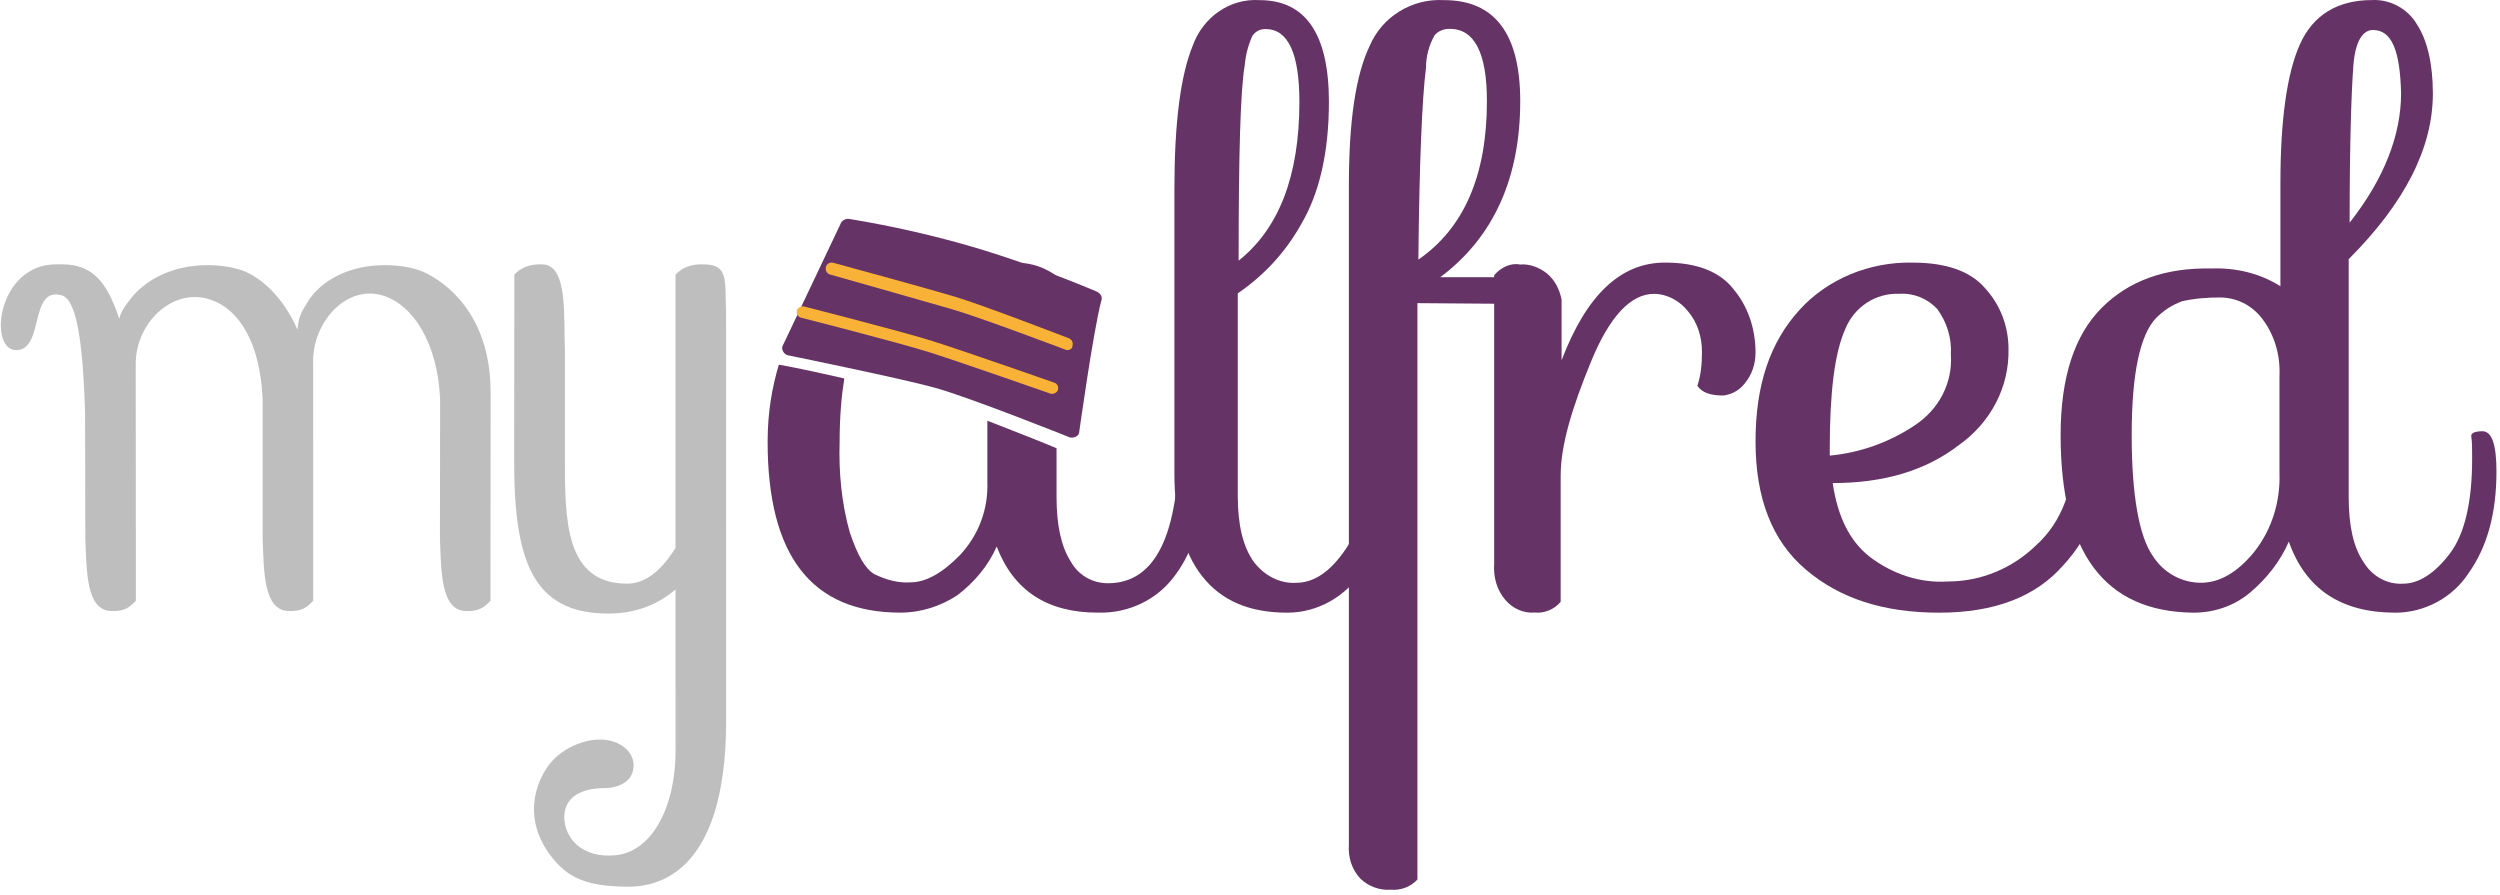
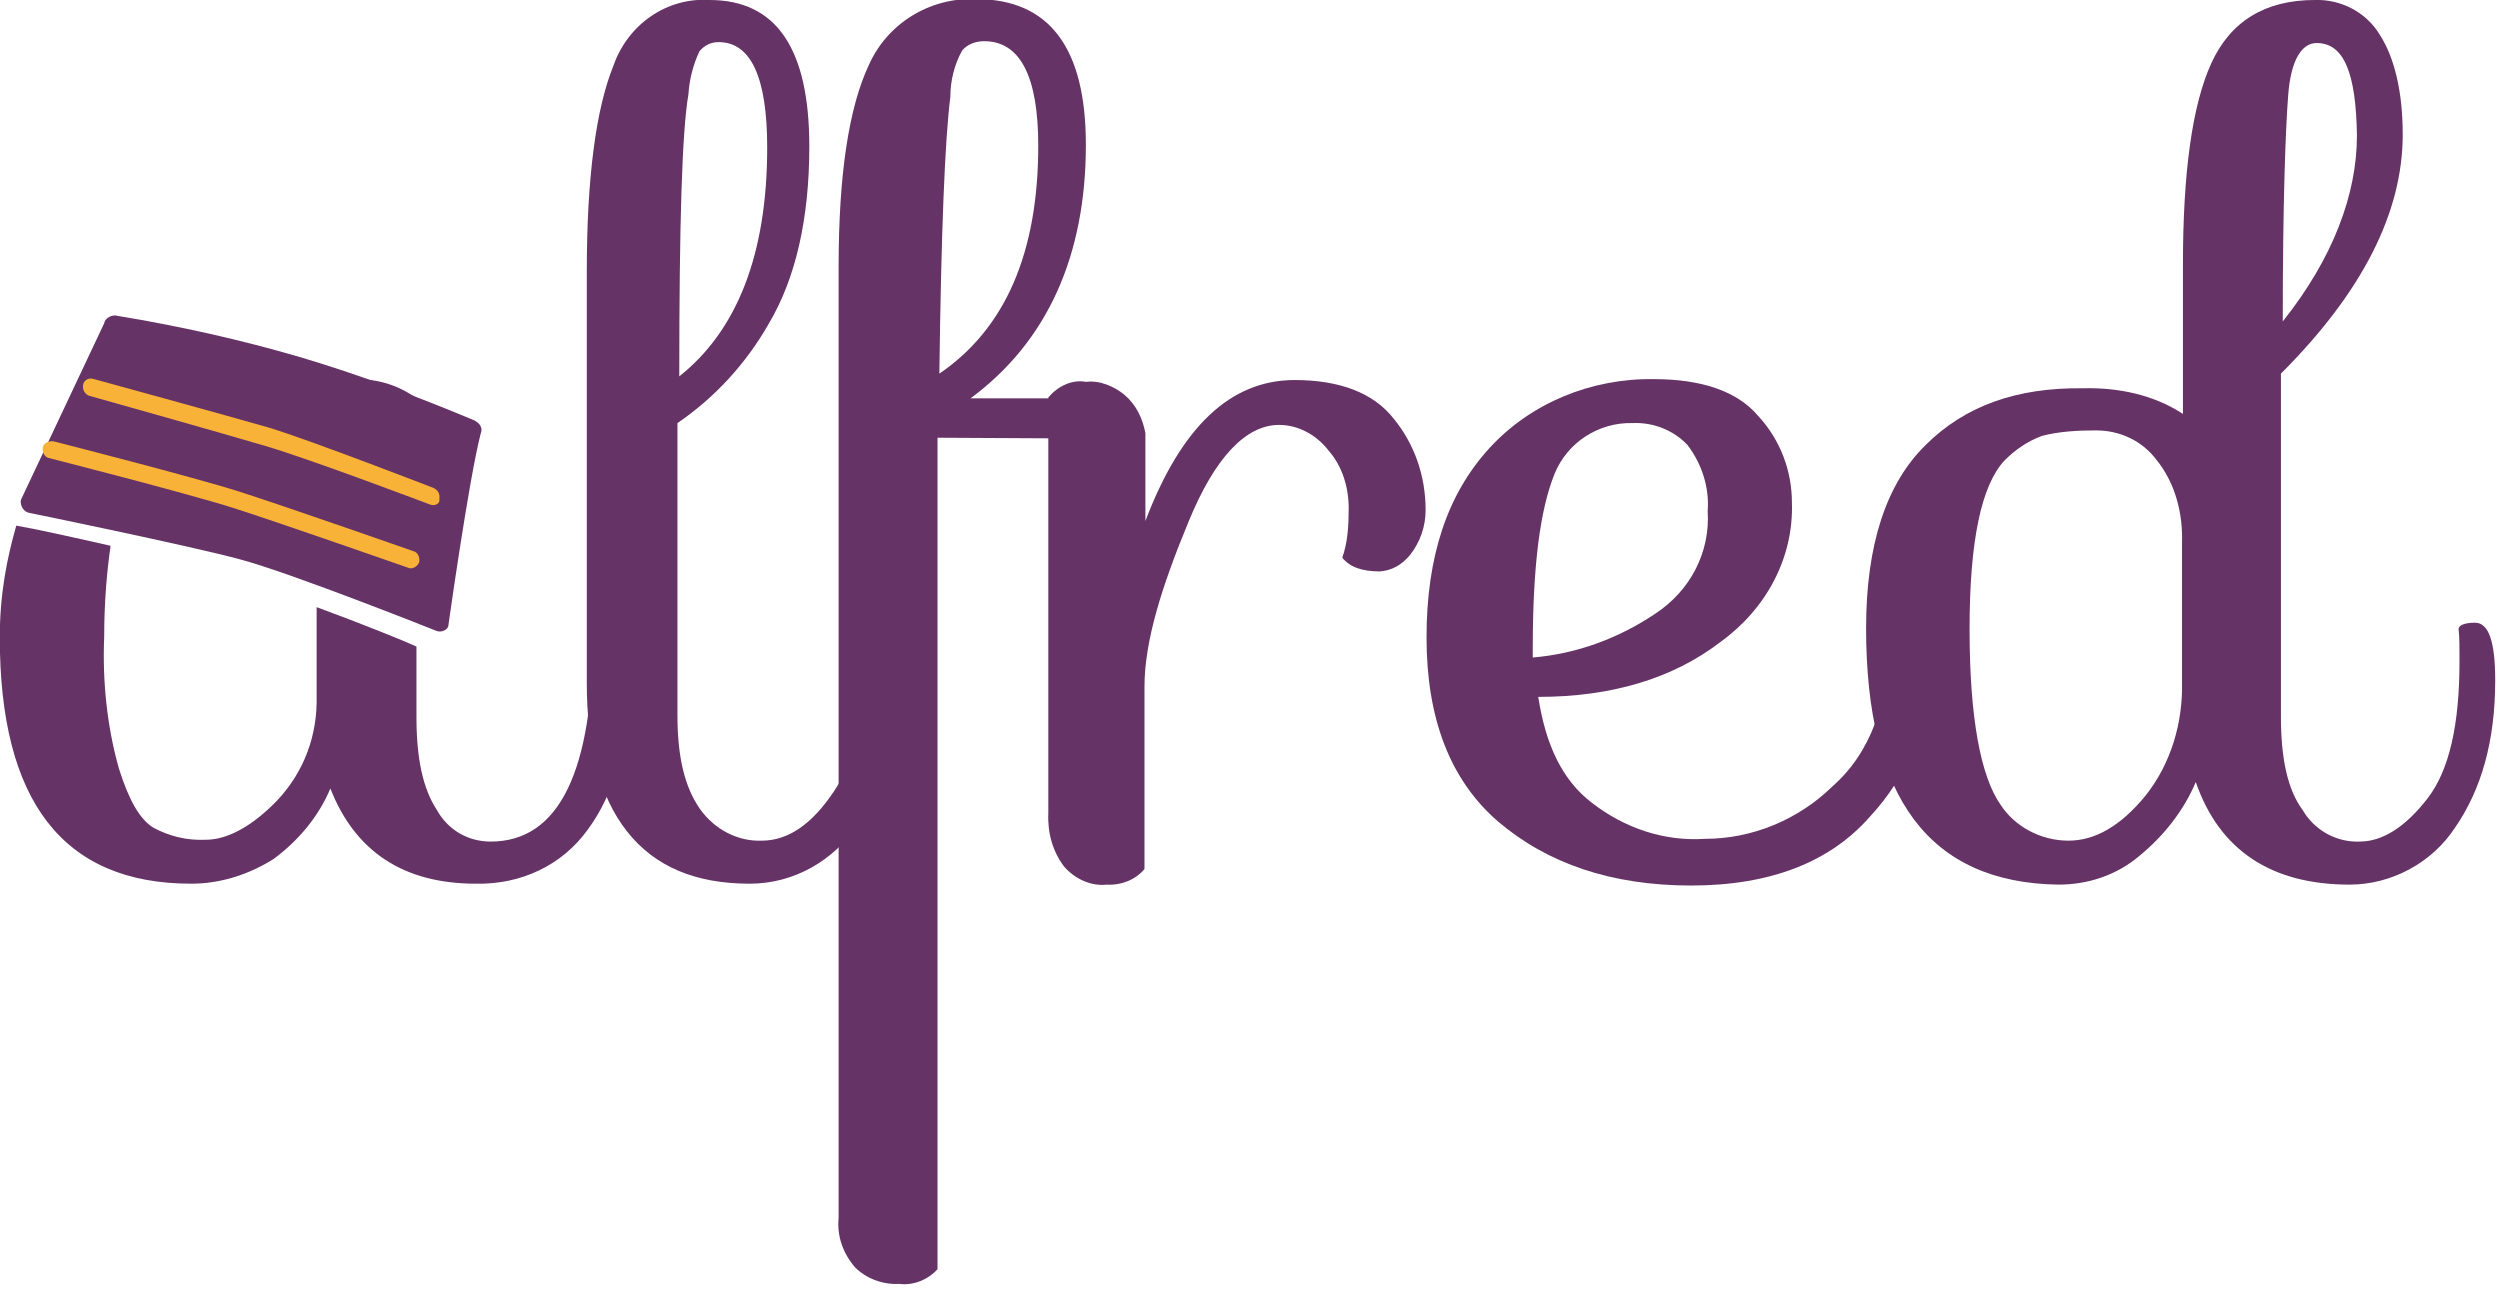
- <svg xmlns="http://www.w3.org/2000/svg" width="394px" height="141px" viewBox="0 0 394 141" version="1.1">
-   <g id="Page-1" stroke="none" stroke-width="1" fill="none" fill-rule="evenodd">
-     <g id="myAlfred-logo" transform="translate(-177, -951)">
-       <g id="Group-6" transform="translate(0, 50)">
-         <g id="Group-Copy-3" transform="translate(177, 901)">
-           <g id="logoAfred-Copy-4" transform="translate(120.9772, 0)">
-             <path d="M83.807,16.06 C83.807,8.407 82.029,4.581 78.473,4.581 C77.651,4.581 76.967,4.875 76.42,5.61 C75.736,7.082 75.326,8.701 75.189,10.319 C74.506,14.293 74.231,24.448 74.231,41.077 C80.525,36.074 83.807,27.832 83.807,16.06 Z M96.393,67.861 C97.761,67.861 98.446,69.921 98.446,74.189 C98.582,79.782 96.941,85.374 93.795,89.936 C91.059,94.058 86.681,96.558 81.894,96.558 C75.874,96.558 71.496,94.645 68.487,90.819 C65.477,86.992 64.109,81.547 64.109,74.63 L64.109,29.747 C64.109,19.445 65.067,11.94 66.982,7.231 C68.624,2.669 72.864,-0.274 77.515,0.02 C84.765,0.02 88.459,5.318 88.459,16.062 C88.459,24.009 86.954,30.484 84.081,35.34 C81.62,39.755 78.2,43.433 74.096,46.229 L74.096,78.164 C74.096,82.726 74.918,86.111 76.558,88.466 C78.2,90.673 80.663,91.997 83.261,91.851 C86.134,91.851 88.734,90.084 91.195,86.406 C93.657,82.726 94.89,76.84 94.89,68.599 C94.888,68.009 95.435,67.861 96.393,67.861 Z" id="Shape" fill="#663366" fill-rule="nonzero" />
-             <path d="M113.36,15.939 C113.36,8.344 111.41,4.547 107.51,4.547 C106.609,4.547 105.709,4.839 105.109,5.569 C104.208,7.176 103.759,8.927 103.759,10.68 C103.159,15.353 102.71,25.43 102.559,40.909 C109.759,35.946 113.36,27.621 113.36,15.939 Z M121.311,47.921 L102.409,47.775 L102.409,138.611 C101.359,139.78 99.71,140.364 98.209,140.217 C96.408,140.363 94.608,139.633 93.408,138.464 C92.058,137.004 91.458,135.106 91.607,133.061 L91.607,29.228 C91.607,19.15 92.658,11.849 94.909,7.176 C96.859,2.649 101.51,-0.271 106.61,0.02 C114.561,0.02 118.611,5.277 118.611,15.939 C118.611,28.059 114.41,37.406 106.01,43.685 L117.411,43.685 C118.611,43.539 119.811,43.831 120.712,44.562 C121.161,45.584 121.461,46.752 121.311,47.921 Z" id="Shape" fill="#663366" fill-rule="nonzero" />
-             <path d="M124.983,74.968 L124.983,94.841 C123.964,96.073 122.364,96.69 120.908,96.535 C119.161,96.688 117.414,95.918 116.25,94.532 C114.94,92.992 114.358,90.989 114.503,88.832 L114.503,43.385 C115.522,42.152 117.122,41.382 118.579,41.691 C120.034,41.537 121.635,42.154 122.8,43.077 C124.109,44.156 124.838,45.697 125.128,47.237 L125.128,56.788 C129.059,46.467 134.444,41.382 141.43,41.382 C146.378,41.382 150.017,42.769 152.201,45.542 C154.53,48.314 155.694,51.857 155.694,55.556 C155.694,57.405 155.112,59.099 153.948,60.485 C153.074,61.564 151.91,62.179 150.601,62.334 C148.562,62.334 147.252,61.872 146.525,60.794 C147.107,59.1 147.252,57.251 147.252,55.402 C147.252,53.092 146.525,50.78 145.07,49.086 C143.76,47.392 141.722,46.313 139.685,46.313 C136.046,46.313 132.698,49.856 129.788,56.944 C126.875,64.03 124.983,70.037 124.983,74.968 Z" id="Path" fill="#663366" />
-             <path d="M167.392,70.76 L167.392,71.803 C172.165,71.357 176.782,69.716 180.784,67.032 C184.632,64.497 186.786,60.322 186.479,55.848 C186.632,53.313 185.863,50.778 184.323,48.69 C182.784,47.049 180.629,46.155 178.321,46.304 C174.626,46.155 171.24,48.391 169.855,51.821 C168.161,55.552 167.392,61.814 167.392,70.76 Z M208.029,68.972 C209.722,68.972 210.645,70.314 210.645,72.849 C210.645,78.813 208.336,84.629 204.181,89.103 C199.87,94.023 193.406,96.558 184.632,96.558 C175.858,96.558 168.931,94.322 163.544,89.7 C158.311,85.226 155.694,78.516 155.694,69.57 C155.694,60.624 158.004,53.912 162.621,48.843 C167.085,43.923 173.705,41.238 180.476,41.388 C185.71,41.388 189.558,42.73 191.867,45.414 C194.33,48.098 195.562,51.527 195.562,54.958 C195.715,60.923 192.791,66.588 187.712,70.168 C182.479,74.194 175.859,76.132 167.856,76.132 C168.625,81.35 170.472,85.227 173.706,87.762 C177.246,90.446 181.556,91.939 186.02,91.64 C191.253,91.64 196.179,89.552 199.873,85.973 C204.03,82.244 206.031,76.727 206.031,69.421 C206.335,69.269 206.951,68.972 208.029,68.972 Z" id="Shape" fill="#663366" fill-rule="nonzero" />
-             <path d="M253.009,4.727 C251.387,4.727 250.209,6.496 249.914,10.327 C249.62,14.16 249.324,22.267 249.324,35.091 C254.778,28.163 257.431,21.235 257.431,14.75 C257.284,7.97 255.957,4.727 253.009,4.727 Z M225.886,91.842 C228.835,91.842 231.635,90.219 234.289,86.978 C237.088,83.439 238.416,79.018 238.268,74.596 L238.268,59.265 C238.415,56.022 237.531,52.779 235.468,50.126 C233.846,48.063 231.487,46.883 228.835,46.883 C226.919,46.883 224.854,47.03 222.938,47.473 C221.318,48.063 219.99,48.947 218.811,50.126 C216.305,52.779 214.978,58.823 214.978,68.551 C214.978,78.133 216.158,84.618 218.368,87.713 C219.991,90.219 222.791,91.842 225.886,91.842 Z M203.776,68.551 C203.776,59.412 205.988,52.779 210.263,48.504 C214.537,44.23 220.287,42.165 227.508,42.314 C231.34,42.167 235.174,43.051 238.416,45.114 L238.416,28.901 C238.416,18.876 239.448,11.508 241.512,6.939 C243.576,2.369 247.408,0.01 252.861,0.01 C255.662,-0.137 258.462,1.337 259.937,3.843 C261.559,6.349 262.442,10.033 262.442,14.75 C262.442,23.299 258.019,31.997 249.176,40.84 L249.176,78.28 C249.176,82.85 249.912,86.24 251.534,88.599 C252.861,90.809 255.219,92.136 257.725,91.989 C260.231,91.989 262.736,90.367 265.095,87.272 C267.454,84.176 268.633,79.164 268.633,72.237 C268.633,70.763 268.633,69.584 268.486,68.7 C268.486,68.257 269.076,67.963 270.255,67.963 C271.728,67.963 272.465,70.026 272.465,74.302 C272.465,80.935 270.992,86.241 268.043,90.368 C265.538,94.201 261.116,96.558 256.546,96.558 C247.996,96.558 242.395,92.874 239.741,85.356 C238.415,88.452 236.203,91.252 233.551,93.462 C231.045,95.526 227.95,96.557 224.706,96.557 C210.704,96.411 203.776,87.125 203.776,68.551 Z" id="Shape" fill="#663366" fill-rule="nonzero" />
-             <path d="M45.792,43.681 C43.798,42.148 41.581,41.382 38.924,41.382 C41.36,42.15 43.575,42.915 45.792,43.681 Z" id="Path" fill="#663366" />
-             <path d="M66.609,68.328 C65.43,68.328 64.84,68.617 64.84,69.052 C64.84,84.249 61.156,91.919 53.641,91.919 C51.136,91.919 48.925,90.617 47.746,88.445 C46.273,86.129 45.535,82.8 45.535,78.315 L45.535,70.645 C44.209,70.066 39.493,68.184 34.63,66.302 L34.63,75.999 C34.777,80.195 33.304,84.249 30.357,87.433 C27.558,90.326 24.904,91.775 22.546,91.775 C20.484,91.919 18.568,91.34 16.8,90.472 C15.327,89.604 14.148,87.434 12.969,83.96 C11.643,79.329 11.2,74.408 11.347,69.632 C11.347,65.725 11.641,62.396 12.084,59.646 C7.663,58.633 3.537,57.764 1.768,57.475 C0.737,60.949 0,64.857 0,69.632 C0,87.578 6.926,96.551 20.925,96.551 C24.167,96.551 27.261,95.539 29.913,93.802 C32.565,91.776 34.776,89.171 36.102,86.131 C38.754,93.079 44.06,96.551 52.017,96.551 C56.88,96.696 61.449,94.526 64.248,90.618 C67.195,86.711 68.67,81.356 68.67,74.698 C68.818,70.354 68.082,68.328 66.609,68.328 Z" id="Path" fill="#663366" />
-             <path d="M47.632,68.935 C47.632,68.935 31.802,62.601 26.282,61.086 C20.763,59.572 3.189,55.992 3.189,55.992 C2.608,55.854 2.172,55.166 2.318,54.615 L11.468,35.337 C11.613,34.787 12.34,34.374 12.919,34.512 C19.6,35.614 26.281,37.128 32.816,39.055 C39.207,40.983 45.597,43.324 51.843,45.94 C52.424,46.215 52.86,46.767 52.569,47.454 C51.262,52.549 49.083,68.247 49.083,68.247 C48.939,68.797 48.213,69.073 47.632,68.935 Z" id="Path" fill="#663366" />
-             <path d="M47.013,55.137 C47.013,55.137 33.77,50.108 29.062,48.737 C24.353,47.365 9.785,43.251 9.785,43.251 C9.343,43.099 9.05,42.641 9.197,42.031 C9.343,41.574 9.785,41.27 10.374,41.422 C10.374,41.422 24.942,45.384 29.504,46.756 C34.065,48.127 47.455,53.307 47.455,53.307 C47.897,53.46 48.191,53.917 48.044,54.527 C48.044,54.985 47.455,55.289 47.013,55.137 Z" id="Path" fill="#F9B238" />
-             <path d="M44.575,62.036 C44.575,62.036 30.567,57.126 25.554,55.538 C20.541,53.949 5.207,50.05 5.207,50.05 C4.765,49.906 4.47,49.472 4.618,48.894 C4.765,48.461 5.354,48.173 5.797,48.317 C5.797,48.317 21.131,52.215 26.144,53.805 C31.157,55.392 45.164,60.303 45.164,60.303 C45.607,60.447 45.901,60.88 45.754,61.458 C45.606,61.89 45.016,62.18 44.575,62.036 Z" id="Path" fill="#F9B238" />
-           </g>
-           <path d="M49.36,94.671 C48.321,95.813 47.432,96.354 45.552,96.295 C41.463,96.295 41.598,89.839 41.393,84.915 L41.392,62.932 C41.02,54.215 37.787,48.563 32.833,47.119 C27.048,45.432 21.34,50.981 21.392,57.428 C21.408,59.428 21.416,71.842 21.416,94.671 C20.377,95.813 19.488,96.354 17.608,96.295 C13.528,96.295 13.663,89.839 13.449,84.915 C13.428,71.74 13.414,65.073 13.409,64.914 C13.052,54.102 12.125,47.227 9.733,46.548 C4.567,45.082 7.026,55.176 2.557,55.176 C-1.911,55.176 -0.423,41.657 8.852,41.657 C8.956,41.657 11.341,41.658 9.161,41.66 L9.733,41.657 C14.546,41.657 16.827,44.341 18.792,50.226 C19.169,48.791 19.985,47.916 20.399,47.339 C21.332,46.038 23.506,43.77 27.462,42.542 C31.419,41.315 36.315,41.676 39.058,42.99 C40.928,43.886 44.461,46.412 46.885,51.956 C47.021,49.686 47.849,48.707 48.285,47.916 C49.259,46.146 51.475,43.77 55.431,42.542 C59.388,41.315 64.285,41.676 67.027,42.99 C69.759,44.299 77.262,49.09 77.321,61.69 L77.302,94.671 C76.263,95.813 75.374,96.354 73.493,96.295 C69.409,96.295 69.545,89.839 69.335,84.915 L69.361,62.932 C68.989,54.215 65.185,47.992 60.231,46.548 C54.447,44.862 49.072,50.988 49.352,57.428 C49.361,57.635 49.364,70.049 49.36,94.671 Z" id="Path-Copy-6" fill="#BEBEBE" />
-           <path d="M95.87,96.698 C83.965,96.698 80.921,88.446 81.033,71.943 L81.054,49.076 L81.054,43.286 C82.093,42.144 83.553,41.603 85.433,41.662 C89.52,41.662 88.814,49.839 89.021,54.782 L89.026,54.782 L89.026,71.902 C89.024,71.915 89.024,71.929 89.024,71.943 C89.024,81.962 89.024,91.981 98.841,91.981 C101.596,91.981 104.137,90.1 106.463,86.338 L106.463,43.286 C107.502,42.144 108.962,41.603 110.842,41.662 C114.913,41.662 114.206,44.227 114.428,49.047 L114.443,113.559 C114.443,138.563 102.796,139.781 98.841,139.742 C92.518,139.68 89.469,138.445 86.716,134.762 C81.863,128.27 84.944,121.83 87.517,119.43 C90.09,117.03 94.264,115.776 97.208,117.071 C98.93,117.829 100.281,119.455 99.737,121.56 C99.273,123.355 97.208,124.206 95.315,124.206 C91.631,124.206 88.933,125.616 88.933,128.744 C88.933,132.001 91.665,135.401 97.208,134.762 C102.424,134.161 106.472,127.785 106.472,118.151 L106.472,108.825 L106.463,108.825 L106.463,92.907 C103.476,95.434 99.945,96.698 95.87,96.698 Z" id="Path-Copy-5" fill="#BEBEBE" />
+ <svg xmlns="http://www.w3.org/2000/svg" version="1.1" id="Vrstva_1" x="0px" y="0px" viewBox="0 0 273 141" style="enable-background:new 0 0 273 141;" xml:space="preserve">
+   <style type="text/css">
+ 	.st0{fill:#663366;}
+ 	.st1{fill-rule:evenodd;clip-rule:evenodd;fill:#663366;}
+ 	.st2{fill-rule:evenodd;clip-rule:evenodd;fill:#F9B238;}
+ </style>
+   <g id="myAlfred-logo" transform="translate(-177, -951)">
+     <g id="Group-6" transform="translate(0, 50)">
+       <g id="Group-Copy-3" transform="translate(177, 901)">
+         <g id="logoAfred-Copy-4" transform="translate(120.9772, 0)">
+           <path id="Shape" class="st0" d="M-37.2,16.1c0-7.7-1.8-11.5-5.3-11.5c-0.8,0-1.5,0.3-2.1,1c-0.7,1.5-1.1,3.1-1.2,4.7      c-0.7,4-1,14.1-1,30.8C-40.5,36.1-37.2,27.8-37.2,16.1z M-24.6,67.9c1.4,0,2.1,2.1,2.1,6.3c0.1,5.6-1.5,11.2-4.7,15.7      c-2.7,4.1-7.1,6.6-11.9,6.6c-6,0-10.4-1.9-13.4-5.7c-3-3.8-4.4-9.3-4.4-16.2V29.7c0-10.3,1-17.8,2.9-22.5      c1.6-4.6,5.9-7.5,10.5-7.2c7.3,0,10.9,5.3,10.9,16c0,7.9-1.5,14.4-4.4,19.3c-2.5,4.4-5.9,8.1-10,10.9v31.9      c0,4.6,0.8,7.9,2.5,10.3c1.6,2.2,4.1,3.5,6.7,3.4c2.9,0,5.5-1.8,7.9-5.4c2.5-3.7,3.7-9.6,3.7-17.8C-26.1,68-25.5,67.9-24.6,67.9      z" />
+           <path class="st0" d="M-7.6,15.9c0-7.6-2-11.4-5.9-11.4c-0.9,0-1.8,0.3-2.4,1c-0.9,1.6-1.3,3.4-1.3,5.1c-0.6,4.7-1,14.8-1.2,30.2      C-11.2,35.9-7.6,27.6-7.6,15.9z M0.3,47.9l-18.9-0.1v90.8c-1.1,1.2-2.7,1.8-4.2,1.6c-1.8,0.1-3.6-0.6-4.8-1.8      c-1.3-1.5-2-3.4-1.8-5.4V29.2c0-10.1,1.1-17.4,3.3-22.1c2-4.5,6.6-7.4,11.7-7.2c8,0,12,5.3,12,15.9c0,12.1-4.2,21.5-12.6,27.7      h11.4c1.2-0.1,2.4,0.1,3.3,0.9C0.2,45.6,0.5,46.8,0.3,47.9z" />
+           <path id="Path" class="st1" d="M4,75v19.9c-1,1.2-2.6,1.8-4.1,1.7c-1.7,0.2-3.5-0.6-4.7-2C-6,93-6.6,91-6.5,88.8V43.4      c1-1.2,2.6-2,4.1-1.7c1.5-0.2,3.1,0.5,4.2,1.4c1.3,1.1,2,2.6,2.3,4.2v9.6c3.9-10.3,9.3-15.4,16.3-15.4c4.9,0,8.6,1.4,10.8,4.2      c2.3,2.8,3.5,6.3,3.5,10c0,1.8-0.6,3.5-1.7,4.9c-0.9,1.1-2,1.7-3.3,1.8c-2,0-3.3-0.5-4.1-1.5c0.6-1.7,0.7-3.5,0.7-5.4      c0-2.3-0.7-4.6-2.2-6.3c-1.3-1.7-3.3-2.8-5.4-2.8c-3.6,0-7,3.5-9.9,10.6C5.9,64,4,70,4,75z" />
+           <path class="st0" d="M46.4,70.8v1c4.8-0.4,9.4-2.1,13.4-4.8c3.8-2.5,6-6.7,5.7-11.2c0.2-2.5-0.6-5.1-2.2-7.2      c-1.5-1.6-3.7-2.5-6-2.4c-3.7-0.1-7.1,2.1-8.5,5.5C47.2,55.6,46.4,61.8,46.4,70.8z M87.1,69c1.7,0,2.6,1.3,2.6,3.9      c0,6-2.3,11.8-6.5,16.3c-4.3,4.9-10.8,7.5-19.5,7.5S48,94.3,42.6,89.7c-5.2-4.5-7.8-11.2-7.8-20.1s2.3-15.7,6.9-20.7      c4.5-4.9,11.1-7.6,17.9-7.5c5.2,0,9.1,1.3,11.4,4c2.5,2.7,3.7,6.1,3.7,9.5c0.2,6-2.8,11.6-7.8,15.2c-5.2,4-11.9,6-19.9,6      c0.8,5.2,2.6,9.1,5.9,11.6c3.5,2.7,7.8,4.2,12.3,3.9c5.2,0,10.2-2.1,13.9-5.7c4.2-3.7,6.2-9.2,6.2-16.6C85.4,69.3,86,69,87.1,69      z" />
+           <path class="st0" d="M132,4.7c-1.6,0-2.8,1.8-3.1,5.6c-0.3,3.8-0.6,11.9-0.6,24.8c5.5-6.9,8.1-13.9,8.1-20.3      C136.3,8,135,4.7,132,4.7z M104.9,91.8c2.9,0,5.7-1.6,8.4-4.9c2.8-3.5,4.1-8,4-12.4V59.3c0.1-3.2-0.7-6.5-2.8-9.1      c-1.6-2.1-4-3.2-6.6-3.2c-1.9,0-4,0.1-5.9,0.6c-1.6,0.6-2.9,1.5-4.1,2.7c-2.5,2.7-3.8,8.7-3.8,18.4c0,9.6,1.2,16.1,3.4,19.2      C99,90.2,101.8,91.8,104.9,91.8z M82.8,68.6c0-9.1,2.2-15.8,6.5-20c4.3-4.3,10-6.3,17.2-6.2c3.8-0.1,7.7,0.7,10.9,2.8V28.9      c0-10,1-17.4,3.1-22c2.1-4.6,5.9-6.9,11.3-6.9c2.8-0.1,5.6,1.3,7.1,3.8c1.6,2.5,2.5,6.2,2.5,10.9c0,8.5-4.4,17.2-13.3,26.1v37.4      c0,4.6,0.7,8,2.4,10.3c1.3,2.2,3.7,3.5,6.2,3.4c2.5,0,5-1.6,7.4-4.7c2.4-3.1,3.5-8.1,3.5-15c0-1.5,0-2.7-0.1-3.5      c0-0.4,0.6-0.7,1.8-0.7c1.5,0,2.2,2.1,2.2,6.3c0,6.6-1.5,11.9-4.4,16.1c-2.5,3.8-6.9,6.2-11.5,6.2c-8.5,0-14.2-3.7-16.8-11.2      c-1.3,3.1-3.5,5.9-6.2,8.1c-2.5,2.1-5.6,3.1-8.8,3.1C89.7,96.4,82.8,87.1,82.8,68.6z" />
+           <path class="st1" d="M-75.2,43.7c-2-1.5-4.2-2.3-6.9-2.3C-79.6,42.2-77.4,42.9-75.2,43.7z" />
+           <path class="st1" d="M-54.4,68.3c-1.2,0-1.8,0.3-1.8,0.7c0,15.2-3.7,22.9-11.2,22.9c-2.5,0-4.7-1.3-5.9-3.5      c-1.5-2.3-2.2-5.6-2.2-10.1v-7.7c-1.3-0.6-6-2.5-10.9-4.3V76c0.1,4.2-1.3,8.2-4.3,11.4c-2.8,2.9-5.5,4.3-7.8,4.3      c-2.1,0.1-4-0.4-5.7-1.3c-1.5-0.9-2.7-3-3.8-6.5c-1.3-4.6-1.8-9.6-1.6-14.3c0-3.9,0.3-7.2,0.7-10c-4.4-1-8.5-1.9-10.3-2.2      c-1,3.5-1.8,7.4-1.8,12.2c0,17.9,6.9,26.9,20.9,26.9c3.2,0,6.3-1,9-2.7c2.7-2,4.9-4.6,6.2-7.7c2.7,6.9,8,10.4,15.9,10.4      c4.9,0.1,9.4-2,12.2-5.9c2.9-3.9,4.4-9.3,4.4-15.9C-52.2,70.4-52.9,68.3-54.4,68.3z" />
+           <path class="st1" d="M-73.3,68.9c0,0-15.8-6.3-21.4-7.8c-5.5-1.5-23.1-5.1-23.1-5.1c-0.6-0.1-1-0.8-0.9-1.4l9.1-19.3      c0.1-0.6,0.9-1,1.5-0.8c6.7,1.1,13.4,2.6,19.9,4.5c6.4,1.9,12.8,4.3,19,6.9c0.6,0.3,1,0.8,0.7,1.5c-1.3,5.1-3.5,20.8-3.5,20.8      C-72,68.8-72.8,69.1-73.3,68.9z" />
+           <path class="st2" d="M-74,55.1c0,0-13.2-5-18-6.4c-4.7-1.4-19.3-5.5-19.3-5.5c-0.4-0.2-0.7-0.6-0.6-1.2c0.1-0.5,0.6-0.8,1.2-0.6      c0,0,14.6,4,19.1,5.3c4.6,1.4,18,6.6,18,6.6c0.4,0.2,0.7,0.6,0.6,1.2C-72.9,55-73.5,55.3-74,55.1z" />
+           <path class="st2" d="M-76.4,62c0,0-14-4.9-19-6.5c-5-1.6-20.3-5.5-20.3-5.5c-0.4-0.1-0.7-0.6-0.6-1.2c0.1-0.4,0.7-0.7,1.2-0.6      c0,0,15.3,3.9,20.3,5.5c5,1.6,19,6.5,19,6.5c0.4,0.1,0.7,0.6,0.6,1.2C-75.4,61.9-76,62.2-76.4,62z" />
        </g>
      </g>
    </g>
  </g>
</svg>
